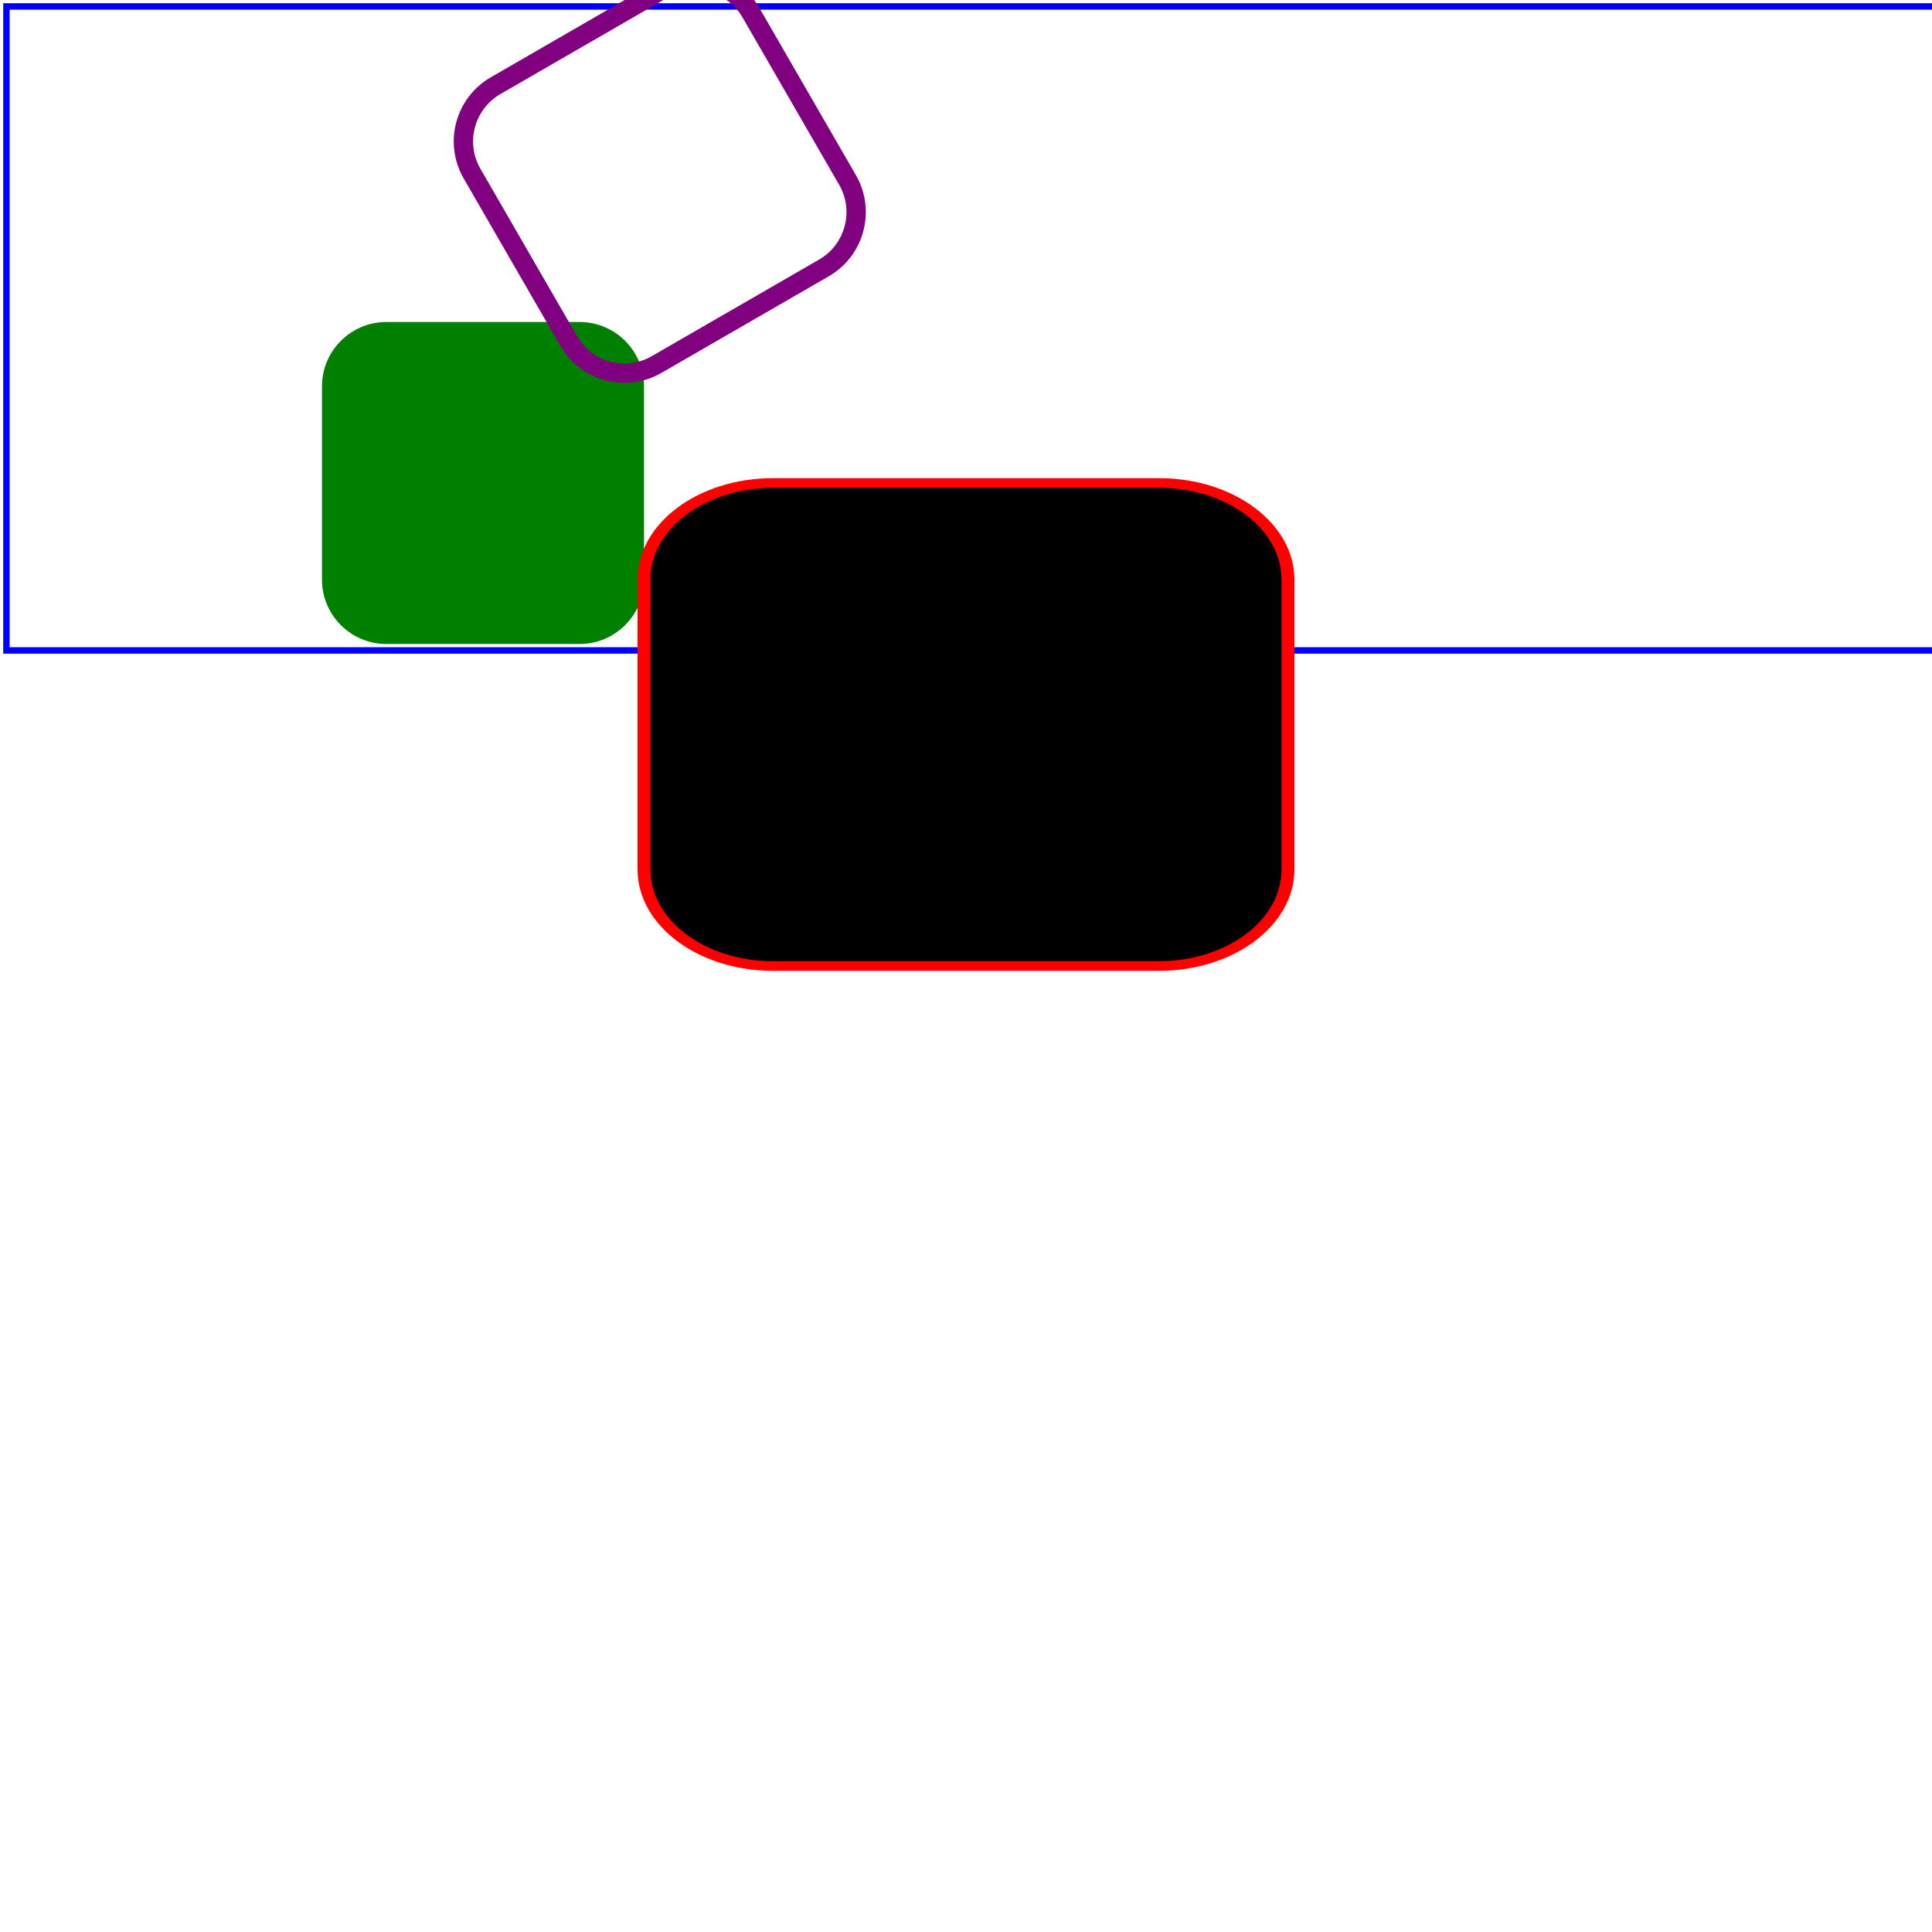
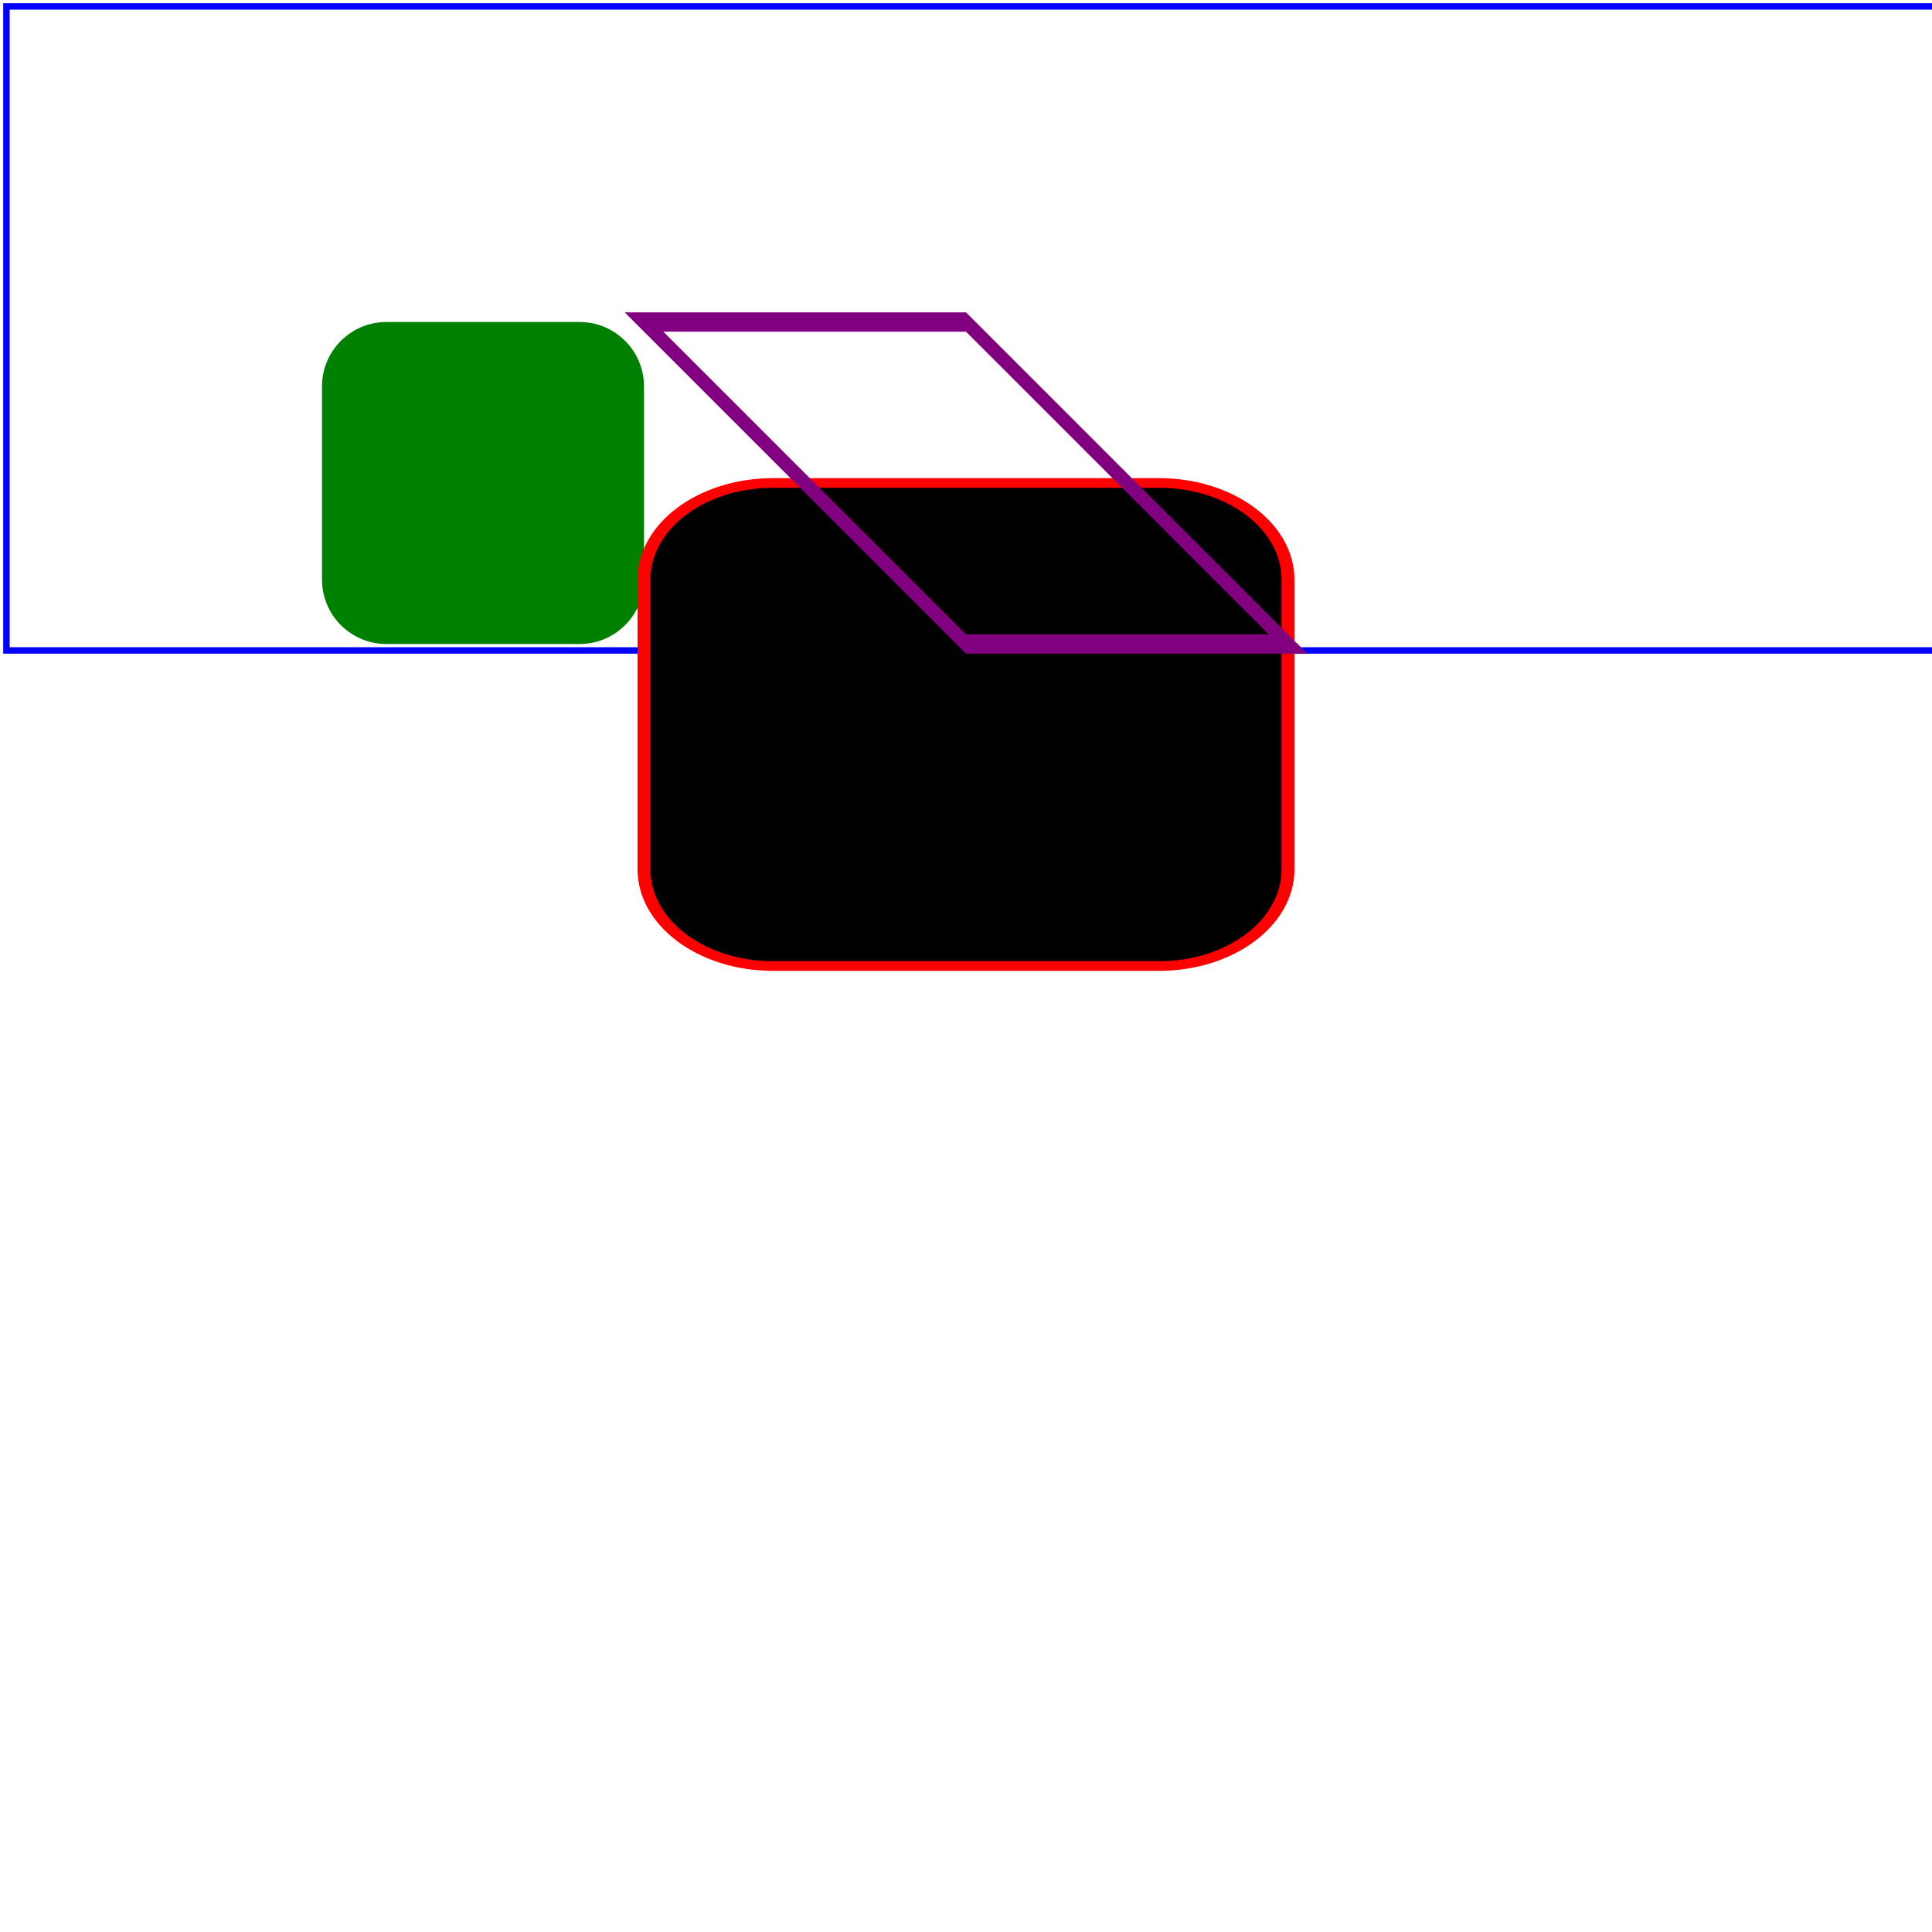
<svg xmlns="http://www.w3.org/2000/svg" width="300" height="300" viewBox="0 0 300 300" version="1.1">
  <rect x="1" y="1" width="300" height="100" fill="none" stroke="blue" stroke-width="1" />
  <rect x="50" y="50" width="50" height="50" rx="10" fill="green" />
  <rect x="50" y="50" width="50" height="50" rx="10" stroke="red" transform="scale(2,1.5)" />
-   <rect x="0" y="0" width="50" height="50" rx="10" fill="none" stroke="purple" stroke-width="3" transform="rotate(-30) translate(50 50)" />
+   <rect x="0" y="0" width="50" height="50" rx="0" fill="none" stroke="purple" stroke-width="3" transform="skewX(45) translate(50 50)" />
</svg>
